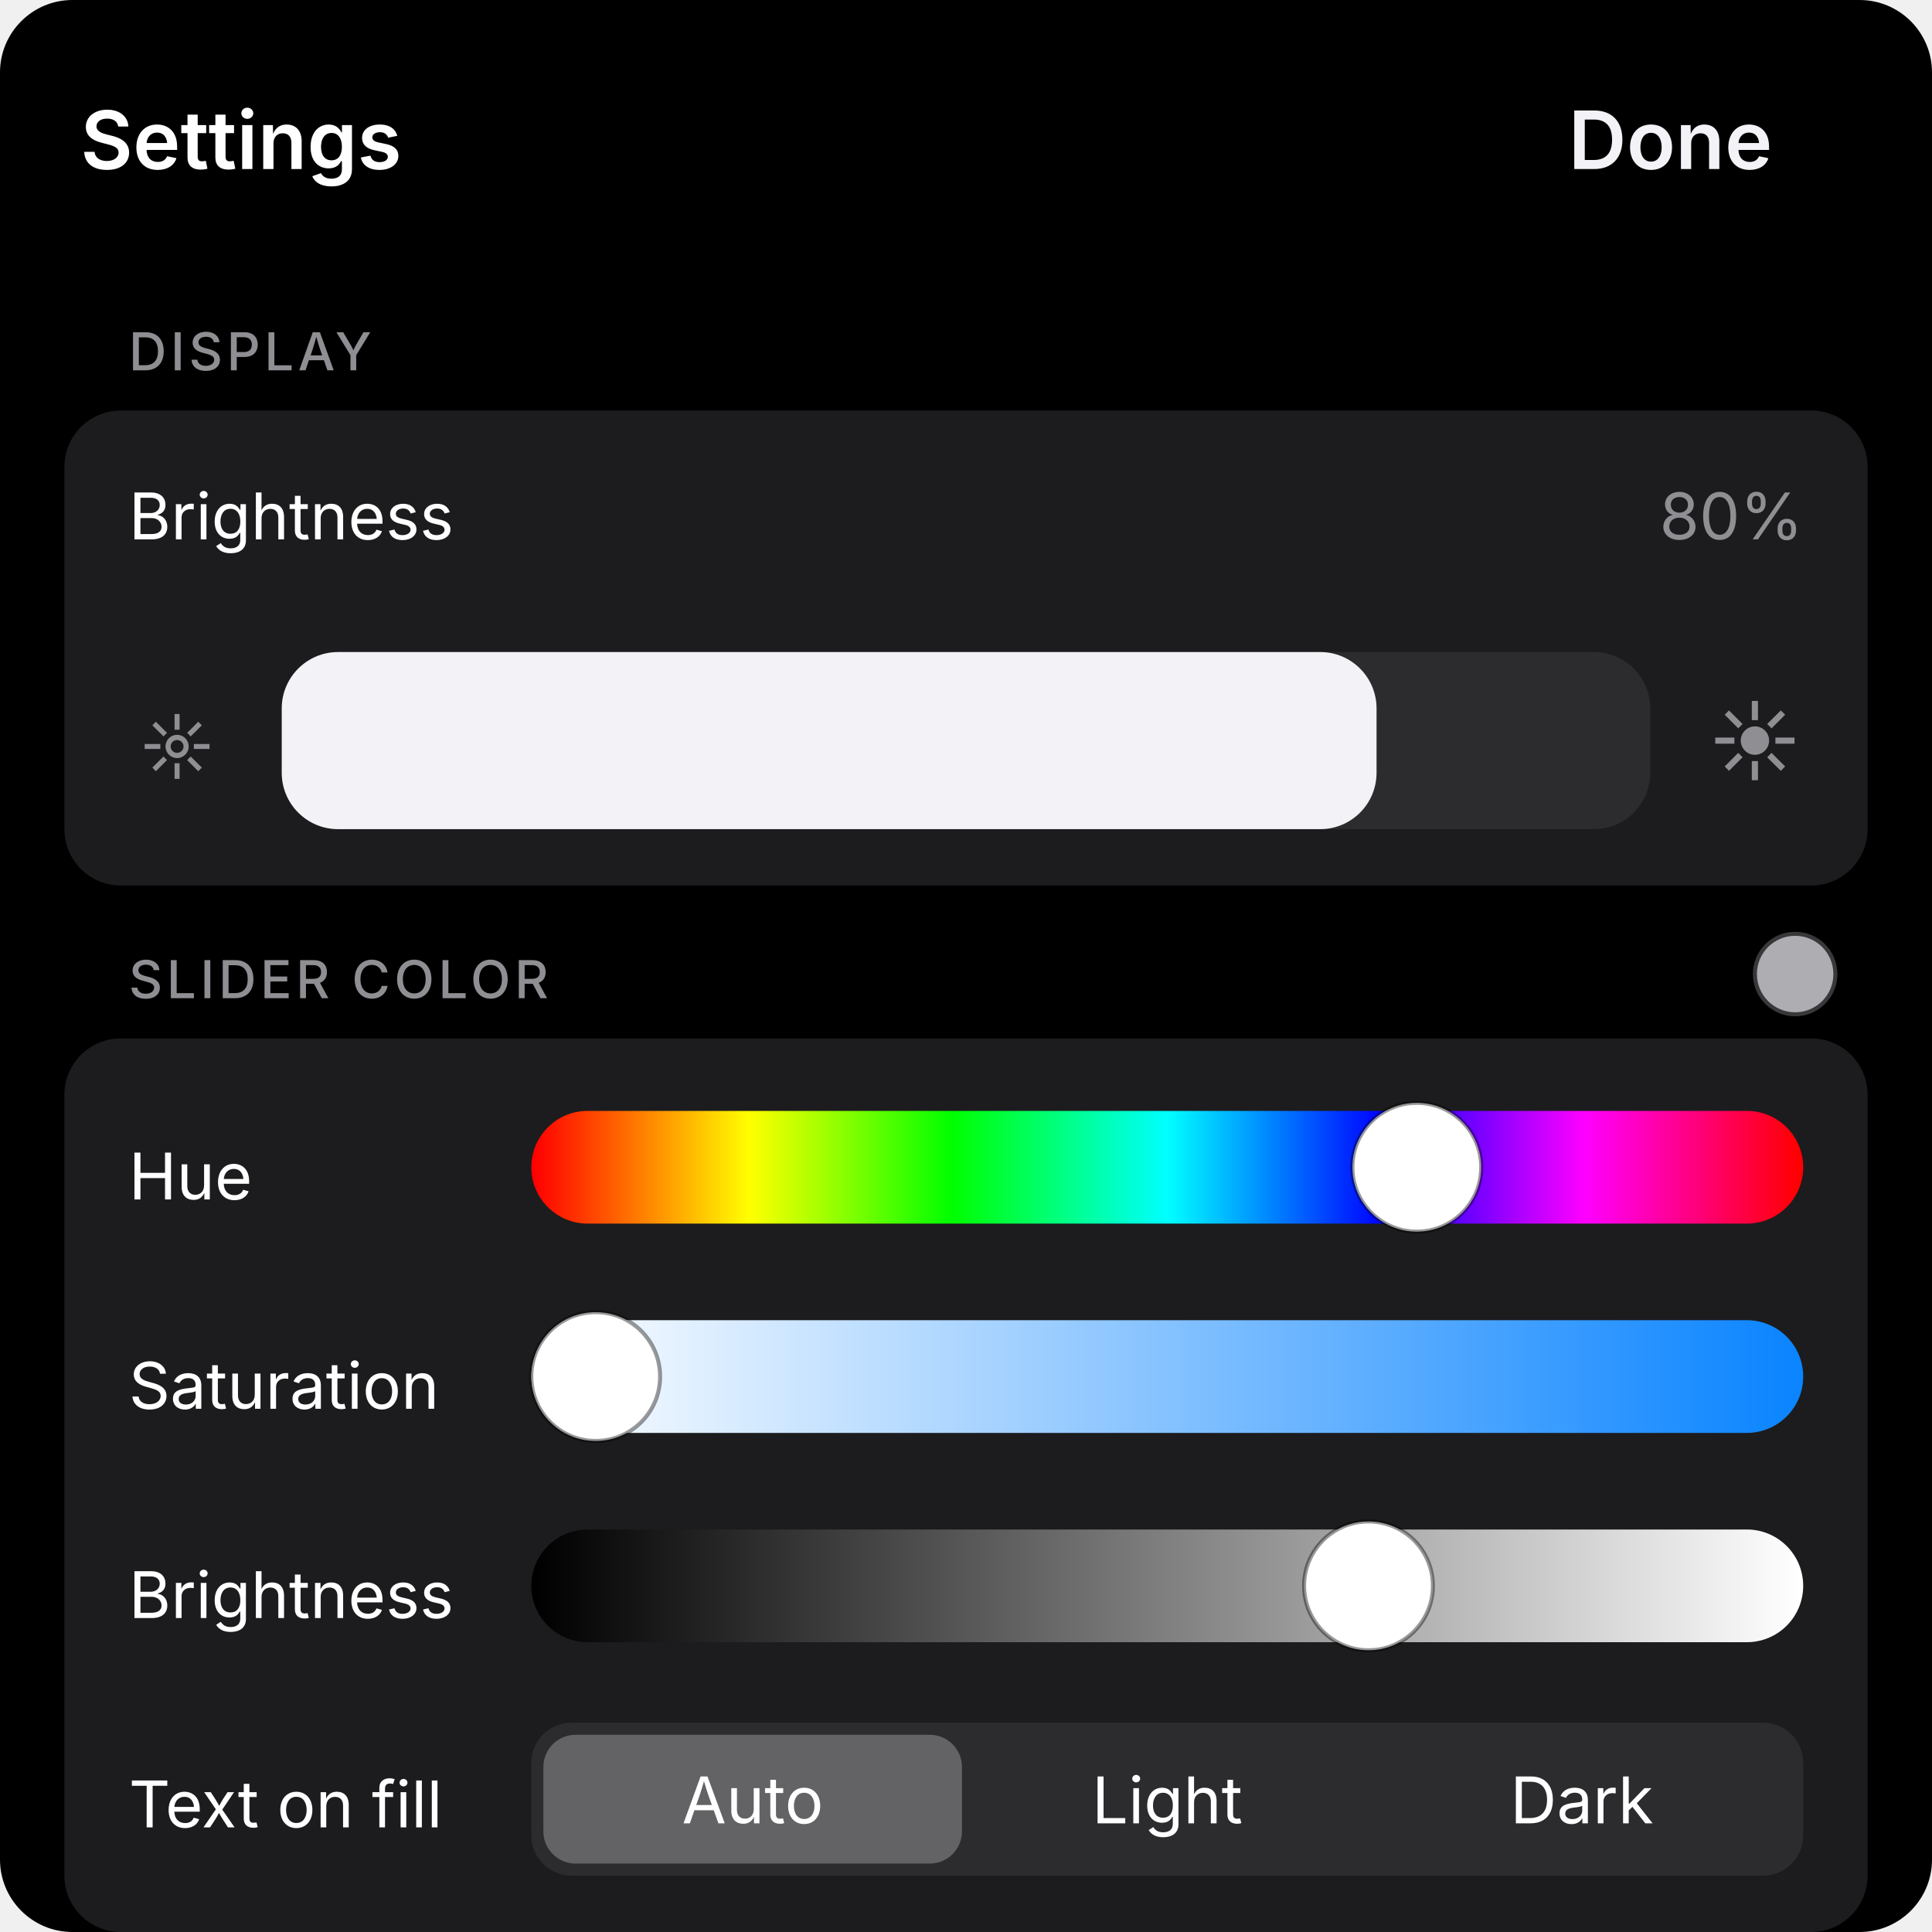
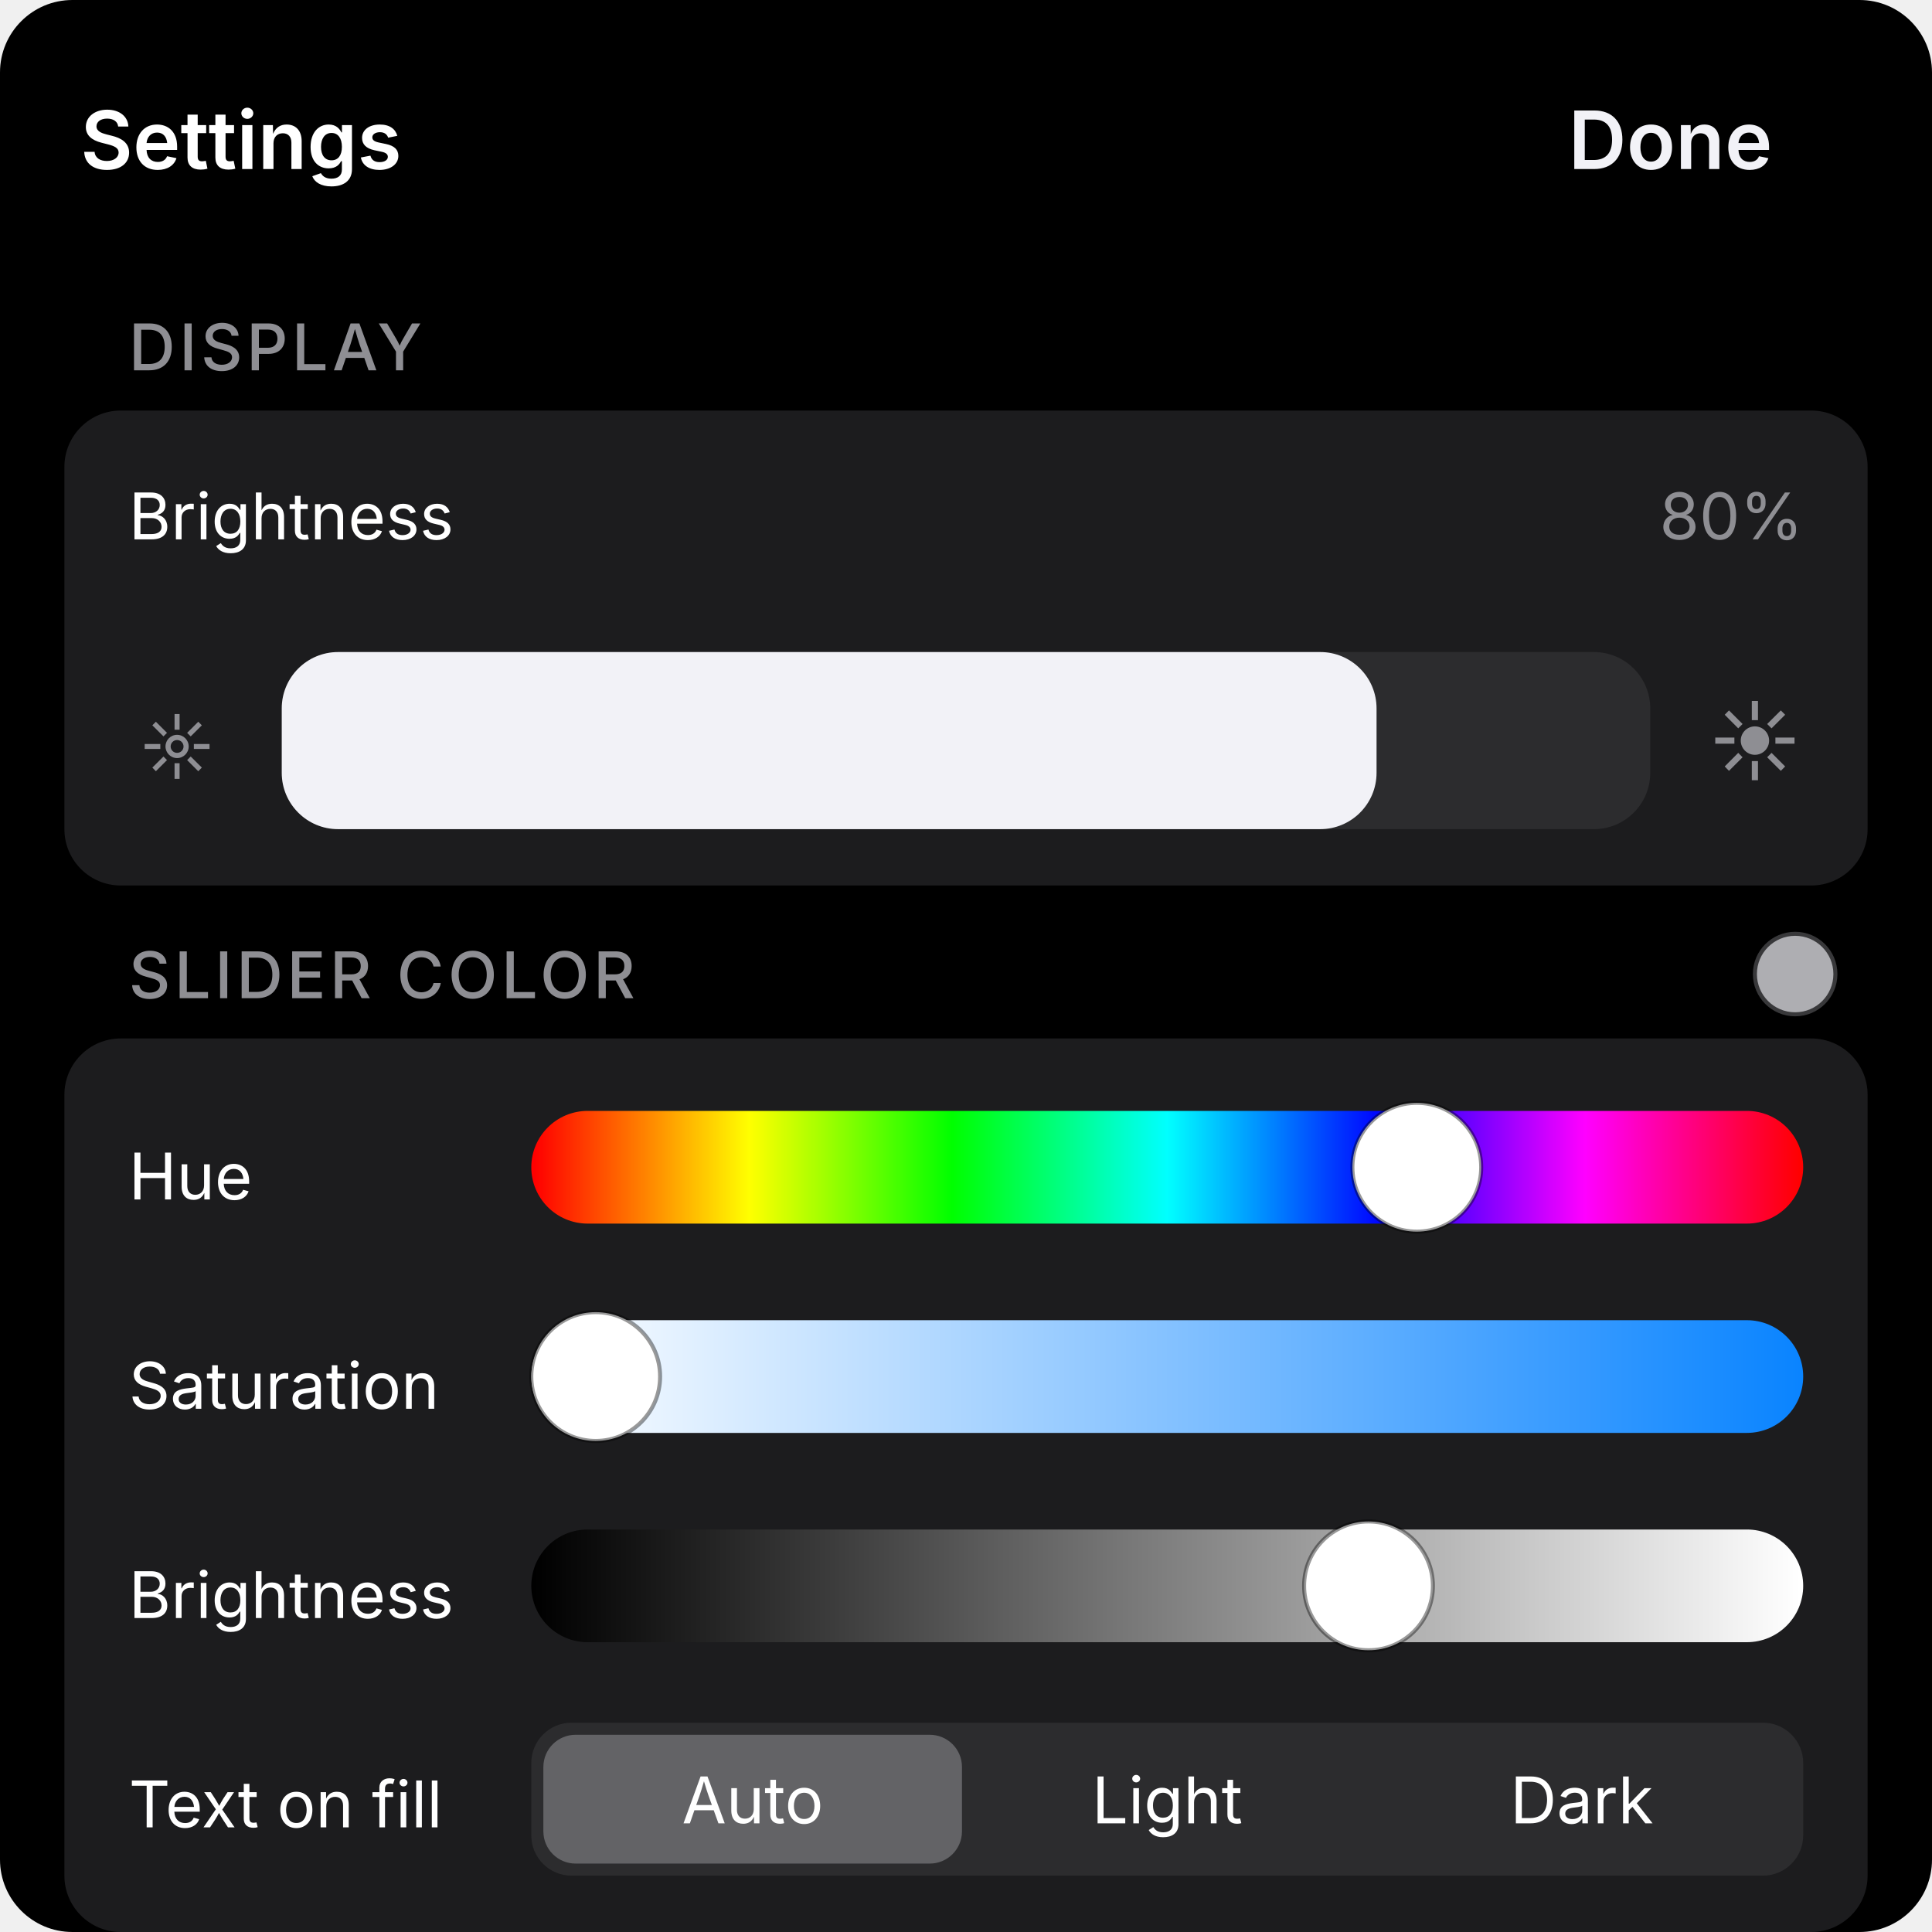
<svg xmlns="http://www.w3.org/2000/svg" width="480" height="480" viewBox="0 0 480 480" font-family="Inter, -apple-system, Segoe UI, Roboto, Helvetica, Arial, sans-serif">
  <rect width="480" height="480" rx="18" fill="#000" />
  <text x="20" y="42" fill="#FFF" font-size="20" font-weight="600">Settings</text>
  <text x="415" y="42" fill="#F2F2F7" font-size="20" font-weight="600" text-anchor="middle">Done</text>
-   <text x="32" y="92" fill="#8E8E93" font-size="13" font-weight="500" letter-spacing="1">DISPLAY</text>
+   <text x="32" y="92" fill="#8E8E93" font-size="16" font-weight="500" letter-spacing="1">DISPLAY</text>
  <rect x="16" y="102" width="448" height="118" rx="14" fill="#1C1C1E" />
  <text x="32" y="134" fill="#FFF" font-size="16">Brightness</text>
  <text x="448" y="134" fill="#8E8E93" font-size="16" text-anchor="end">80%</text>
  <rect x="70" y="162" width="340" height="44" rx="14" fill="#2C2C2E" />
  <rect x="70" y="162" width="272" height="44" rx="14" fill="#F2F2F7" />
  <text x="44" y="192" fill="#8E8E93" font-size="18" text-anchor="middle">☼</text>
  <text x="436" y="192" fill="#8E8E93" font-size="22" text-anchor="middle">☀</text>
-   <text x="32" y="248" fill="#8E8E93" font-size="13" font-weight="500" letter-spacing="1">SLIDER COLOR</text>
+   <text x="32" y="248" fill="#8E8E93" font-size="16" font-weight="500" letter-spacing="1">SLIDER COLOR</text>
  <circle cx="446" cy="242" r="10" fill="#AEAEB2" stroke="#38383A" />
  <rect x="16" y="258" width="448" height="222" rx="14" fill="#1C1C1E" />
  <defs>
    <linearGradient id="hue">
      <stop offset="0" stop-color="#F00" />
      <stop offset=".17" stop-color="#FF0" />
      <stop offset=".33" stop-color="#0F0" />
      <stop offset=".5" stop-color="#0FF" />
      <stop offset=".67" stop-color="#00F" />
      <stop offset=".83" stop-color="#F0F" />
      <stop offset="1" stop-color="#F00" />
    </linearGradient>
    <linearGradient id="sat">
      <stop offset="0" stop-color="#FFF" />
      <stop offset="1" stop-color="#0A84FF" />
    </linearGradient>
    <linearGradient id="bri">
      <stop offset="0" stop-color="#000" />
      <stop offset="1" stop-color="#FFF" />
    </linearGradient>
  </defs>
  <text x="32" y="298" fill="#FFF" font-size="16">Hue</text>
  <rect x="132" y="276" width="316" height="28" rx="14" fill="url(#hue)" />
  <circle cx="352" cy="290" r="16" fill="#FFF" stroke="#0006" />
  <text x="32" y="350" fill="#FFF" font-size="16">Saturation</text>
  <rect x="132" y="328" width="316" height="28" rx="14" fill="url(#sat)" />
  <circle cx="148" cy="342" r="16" fill="#FFF" stroke="#0006" />
  <text x="32" y="402" fill="#FFF" font-size="16">Brightness</text>
  <rect x="132" y="380" width="316" height="28" rx="14" fill="url(#bri)" />
  <circle cx="340" cy="394" r="16" fill="#FFF" stroke="#0006" />
  <text x="32" y="454" fill="#FFF" font-size="16">Text on fill</text>
  <rect x="132" y="428" width="316" height="38" rx="10" fill="#2C2C2E" />
  <rect x="135" y="431" width="104" height="32" rx="8" fill="#636366" />
  <text x="187" y="453" fill="#FFF" font-size="16" text-anchor="middle">Auto</text>
  <text x="290" y="453" fill="#FFF" font-size="16" text-anchor="middle">Light</text>
  <text x="393" y="453" fill="#FFF" font-size="16" text-anchor="middle">Dark</text>
</svg>
